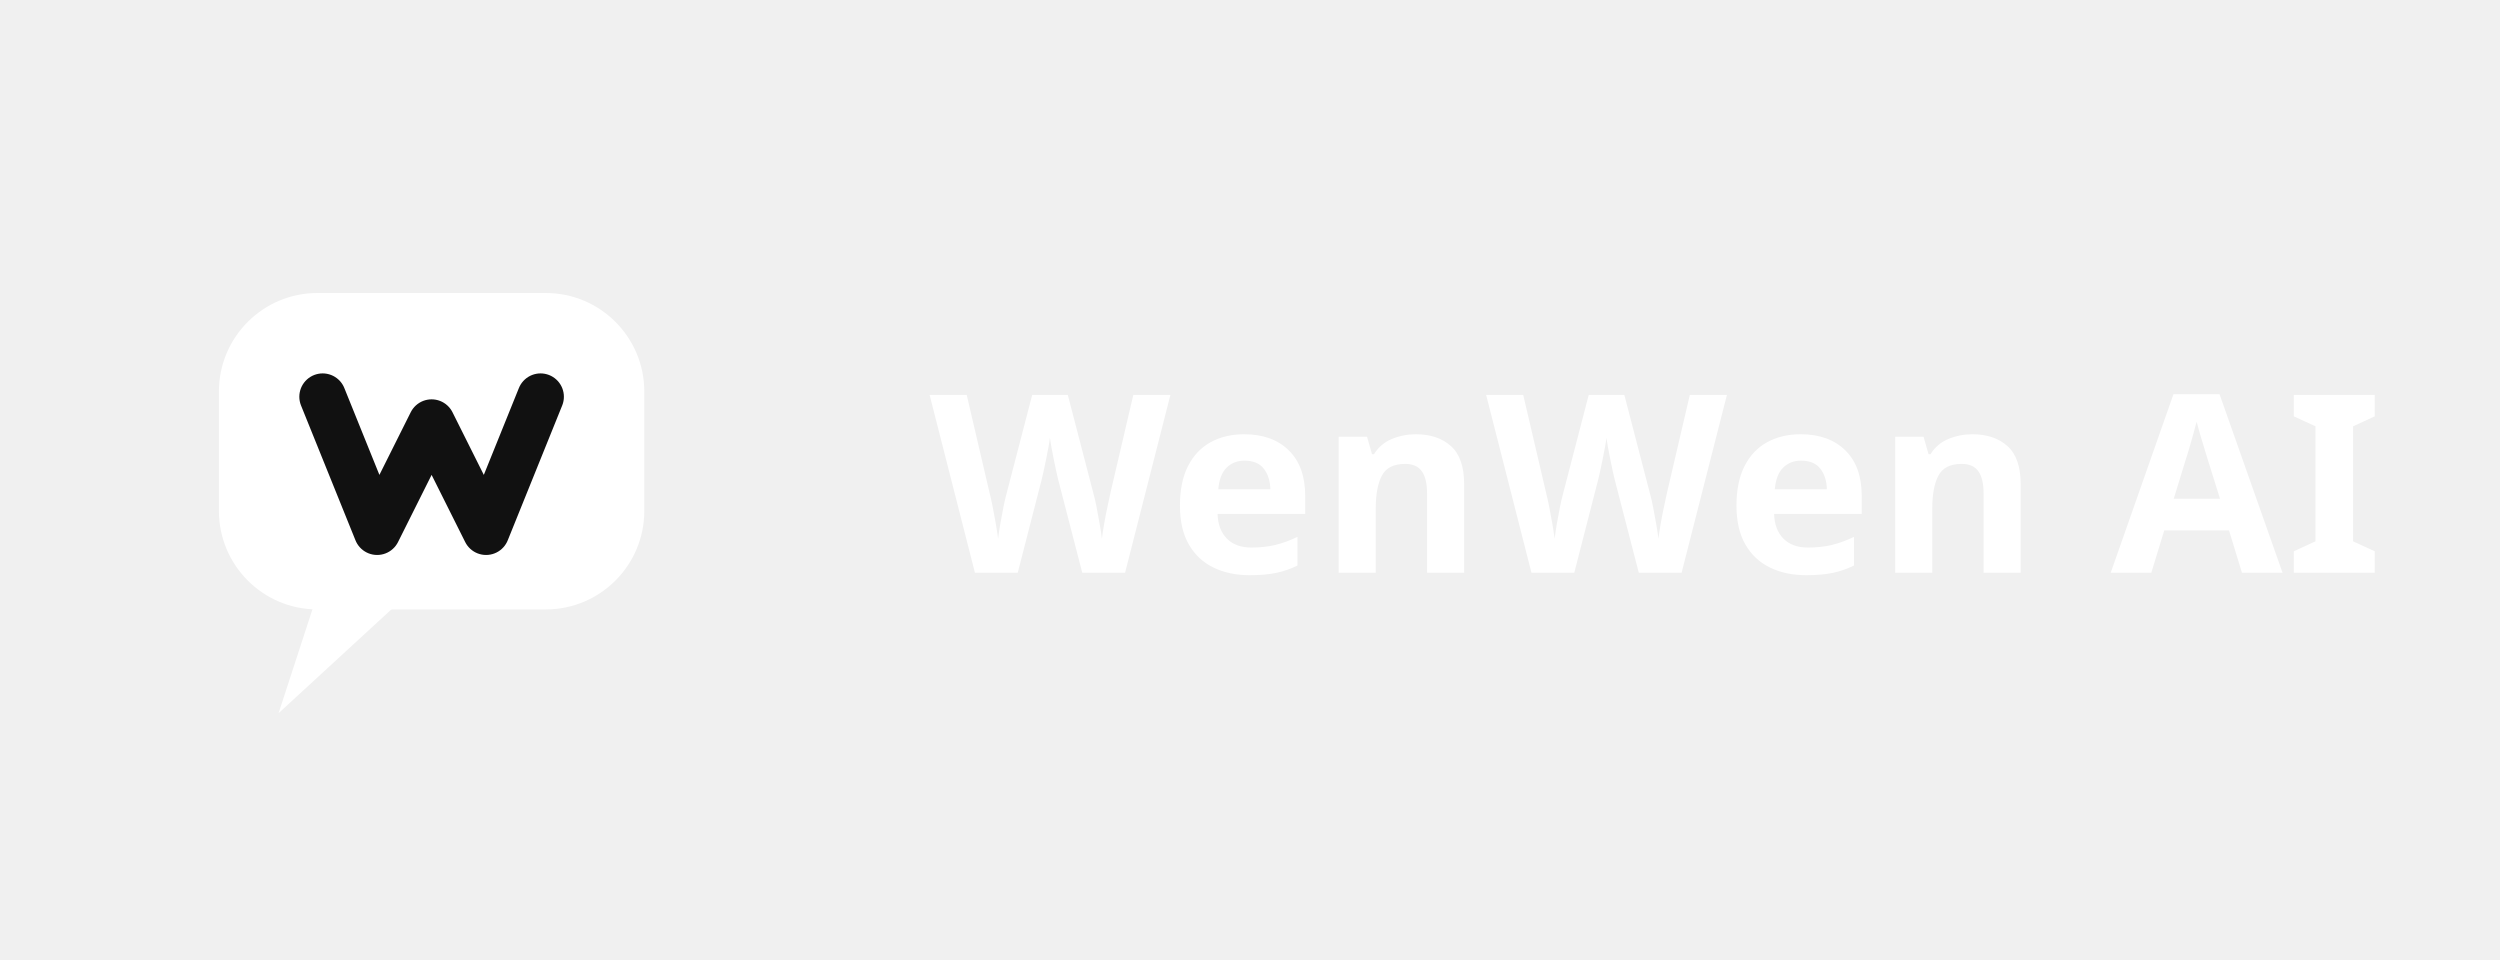
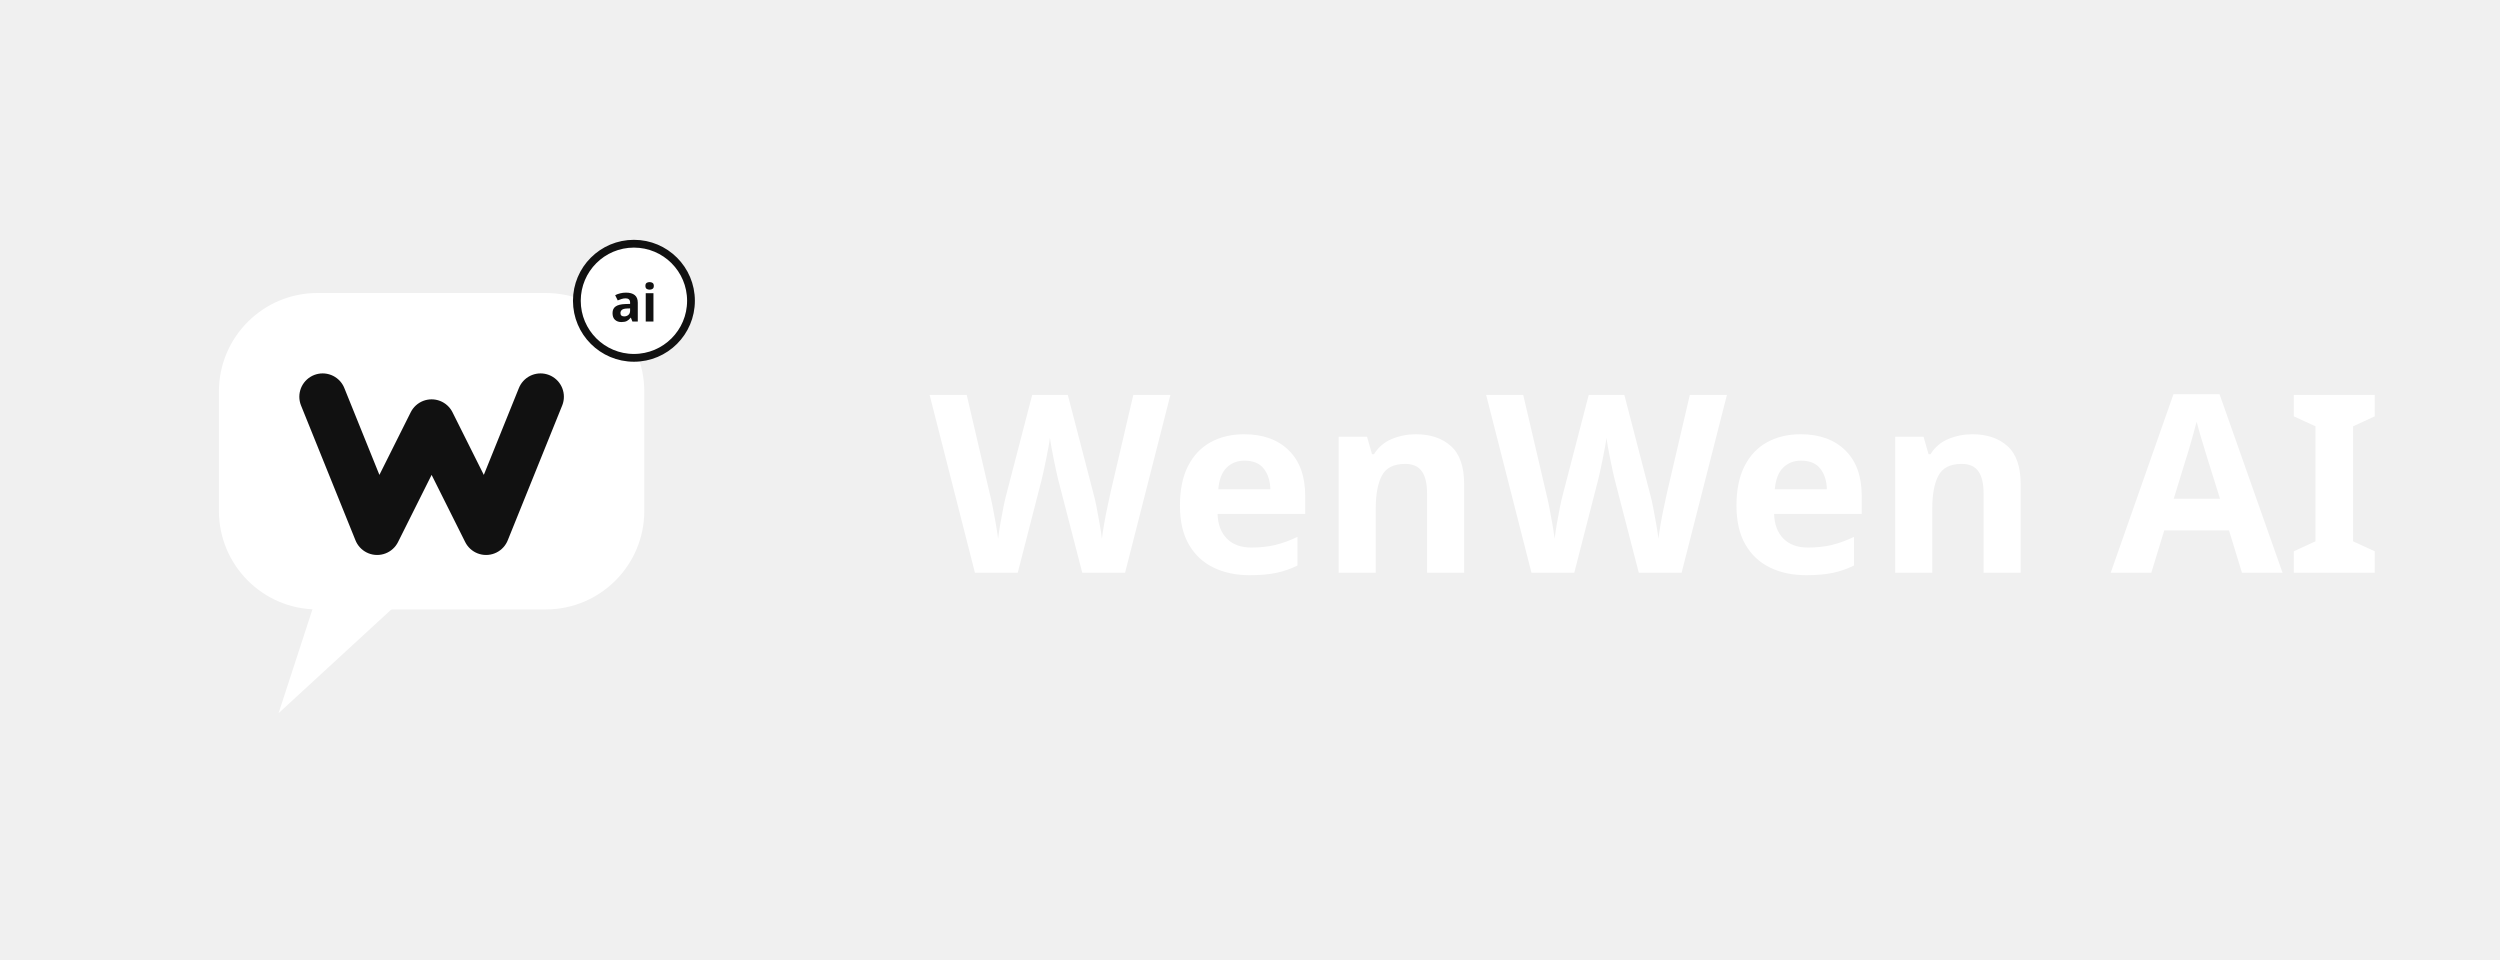
<svg xmlns="http://www.w3.org/2000/svg" width="1506" height="578" viewBox="0 0 1506 578" fill="none">
  <g transform="translate(60,89) scale(0.78125)">
    <path d="M168 344 L138 436 L238 344 Z" fill="#FFFFFF" />
    <rect x="92" y="112" width="328" height="244" rx="76" fill="#FFFFFF" />
    <path d="M172 192 L214 296 L256 212 L298 296 L340 192" stroke="#111111" stroke-width="36" fill="none" stroke-linecap="round" stroke-linejoin="round" />
+     <circle cx="412" cy="118" r="44" fill="#FFFFFF" stroke="#111111" stroke-width="6" />
+     <text x="412" y="134" font-family="Noto Sans, DejaVu Sans, sans-serif" font-size="40" font-weight="700" fill="#111111" text-anchor="middle">ai</text>
  </g>
  <text x="560" y="345" font-family="Noto Sans, DejaVu Sans, sans-serif" font-size="150" font-weight="700" letter-spacing="2" fill="#FFFFFF">WenWen AI</text>
</svg>
